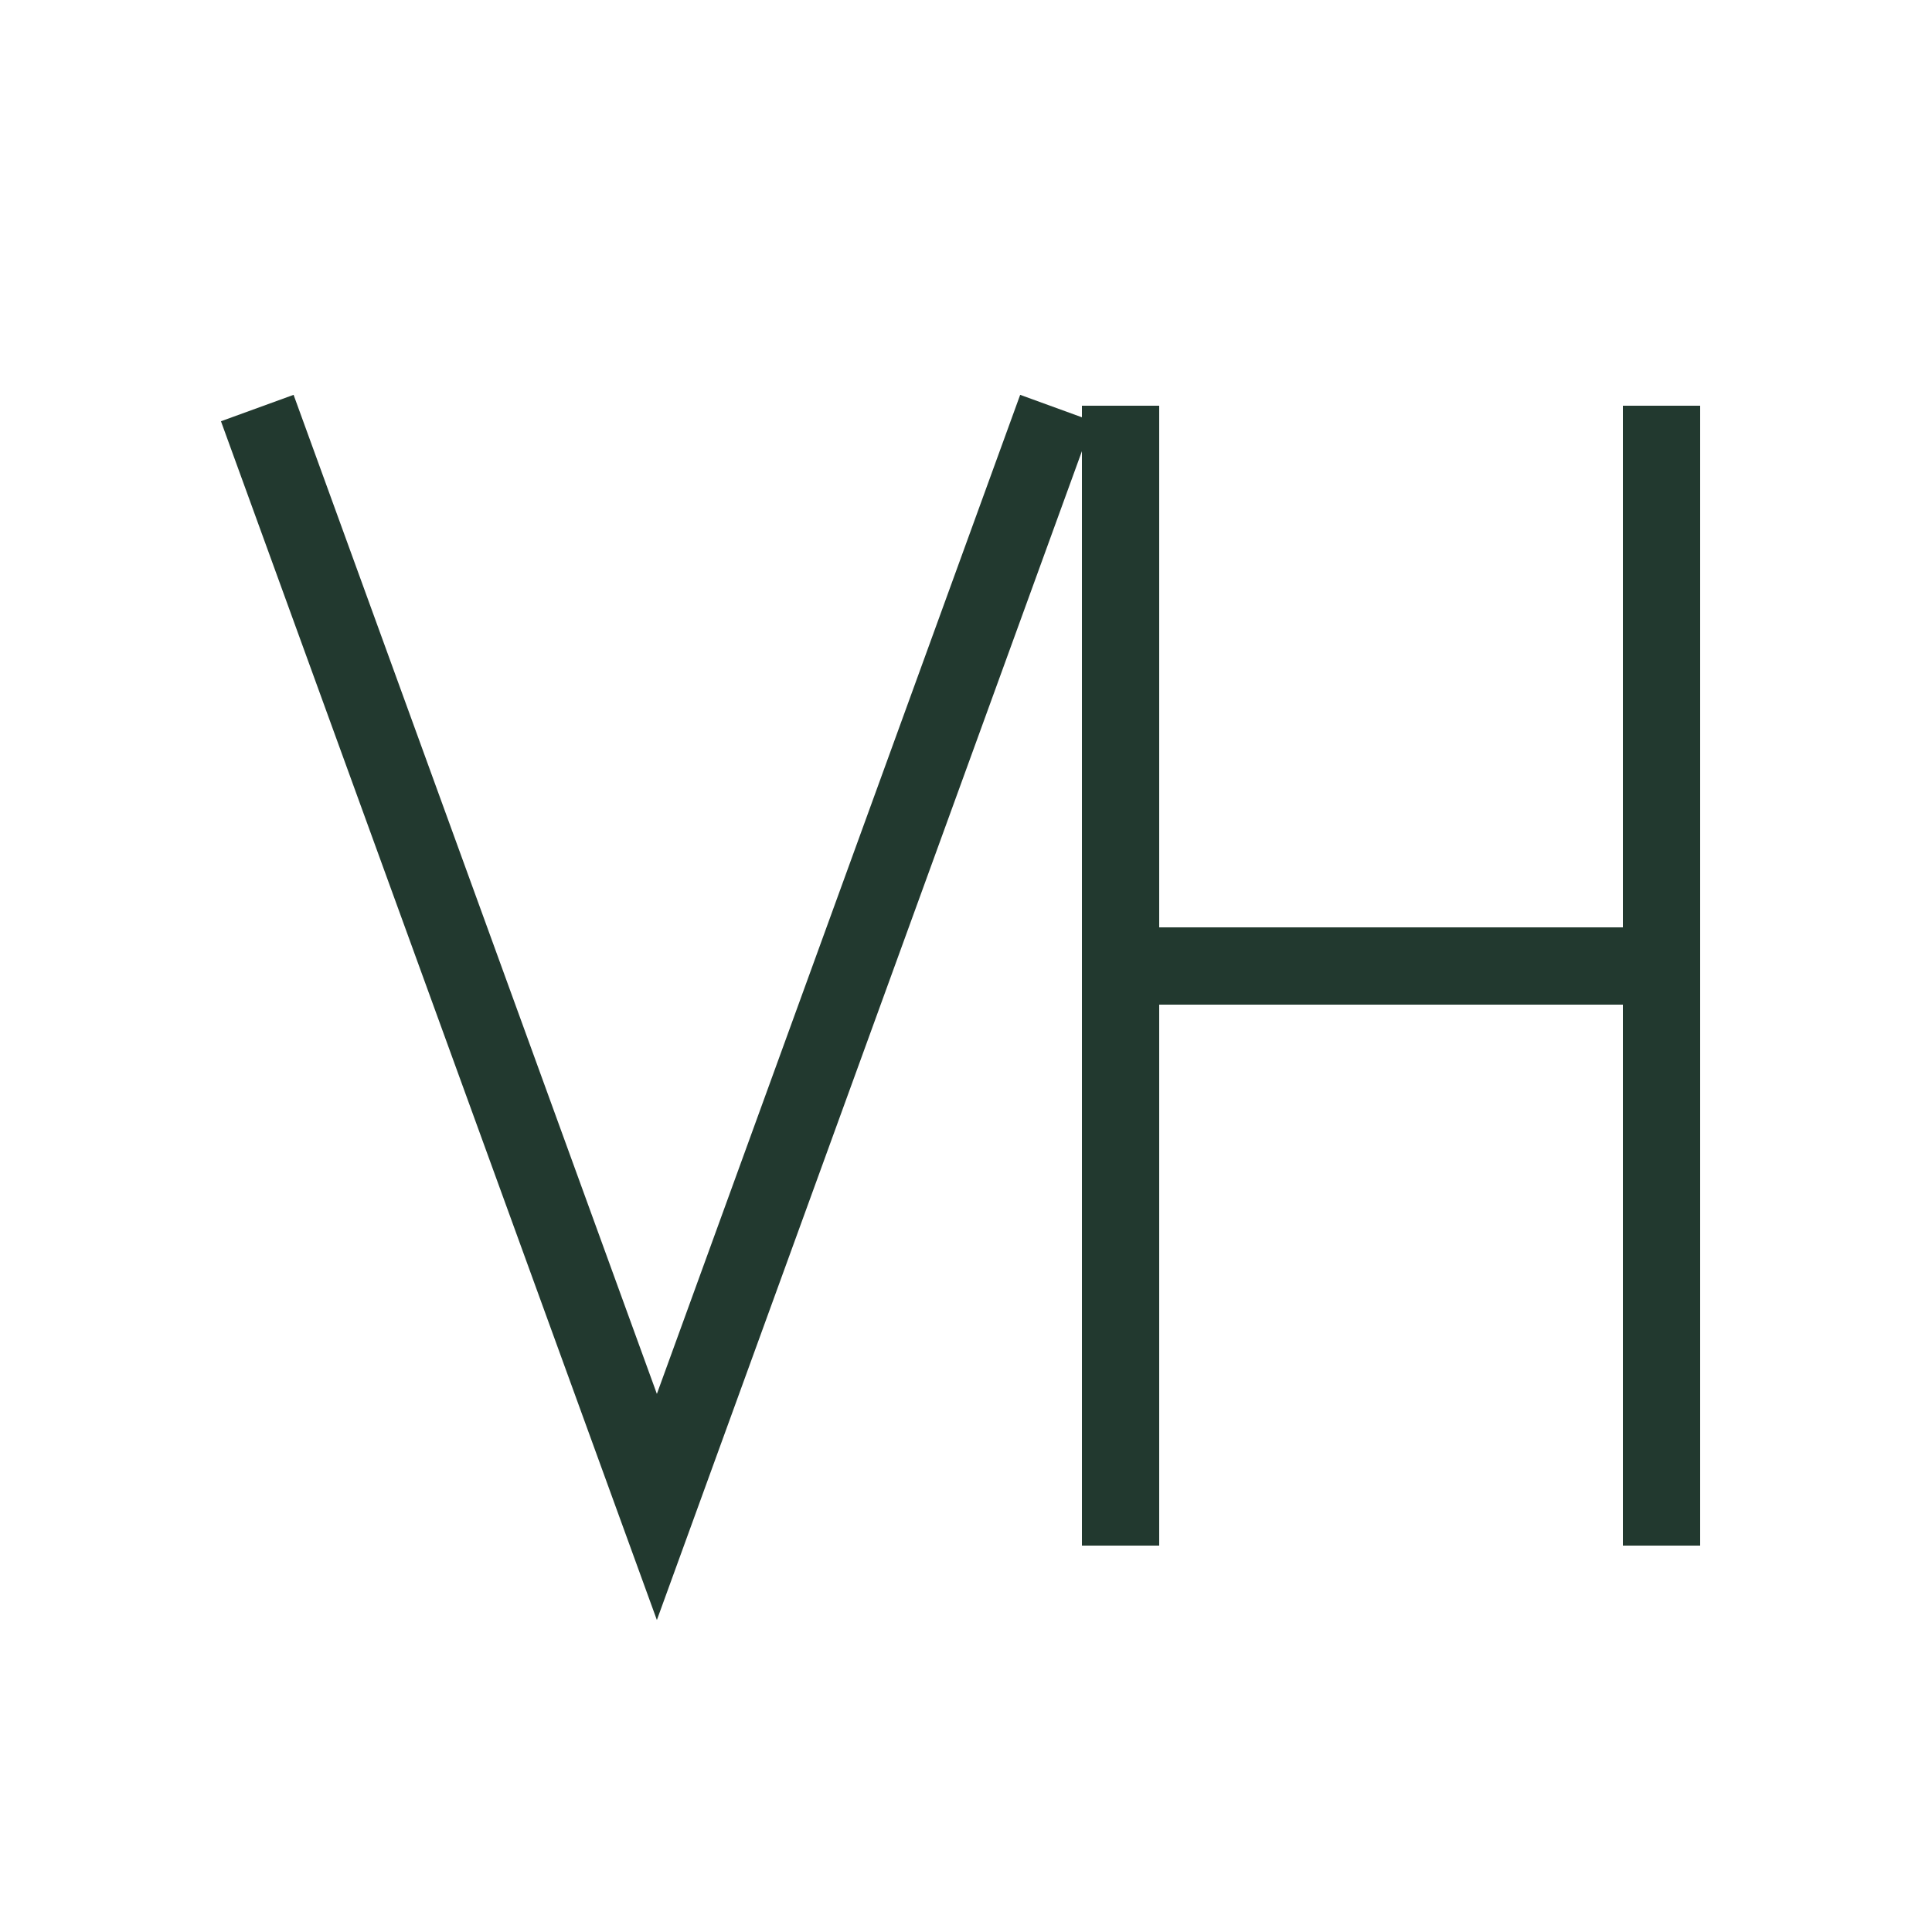
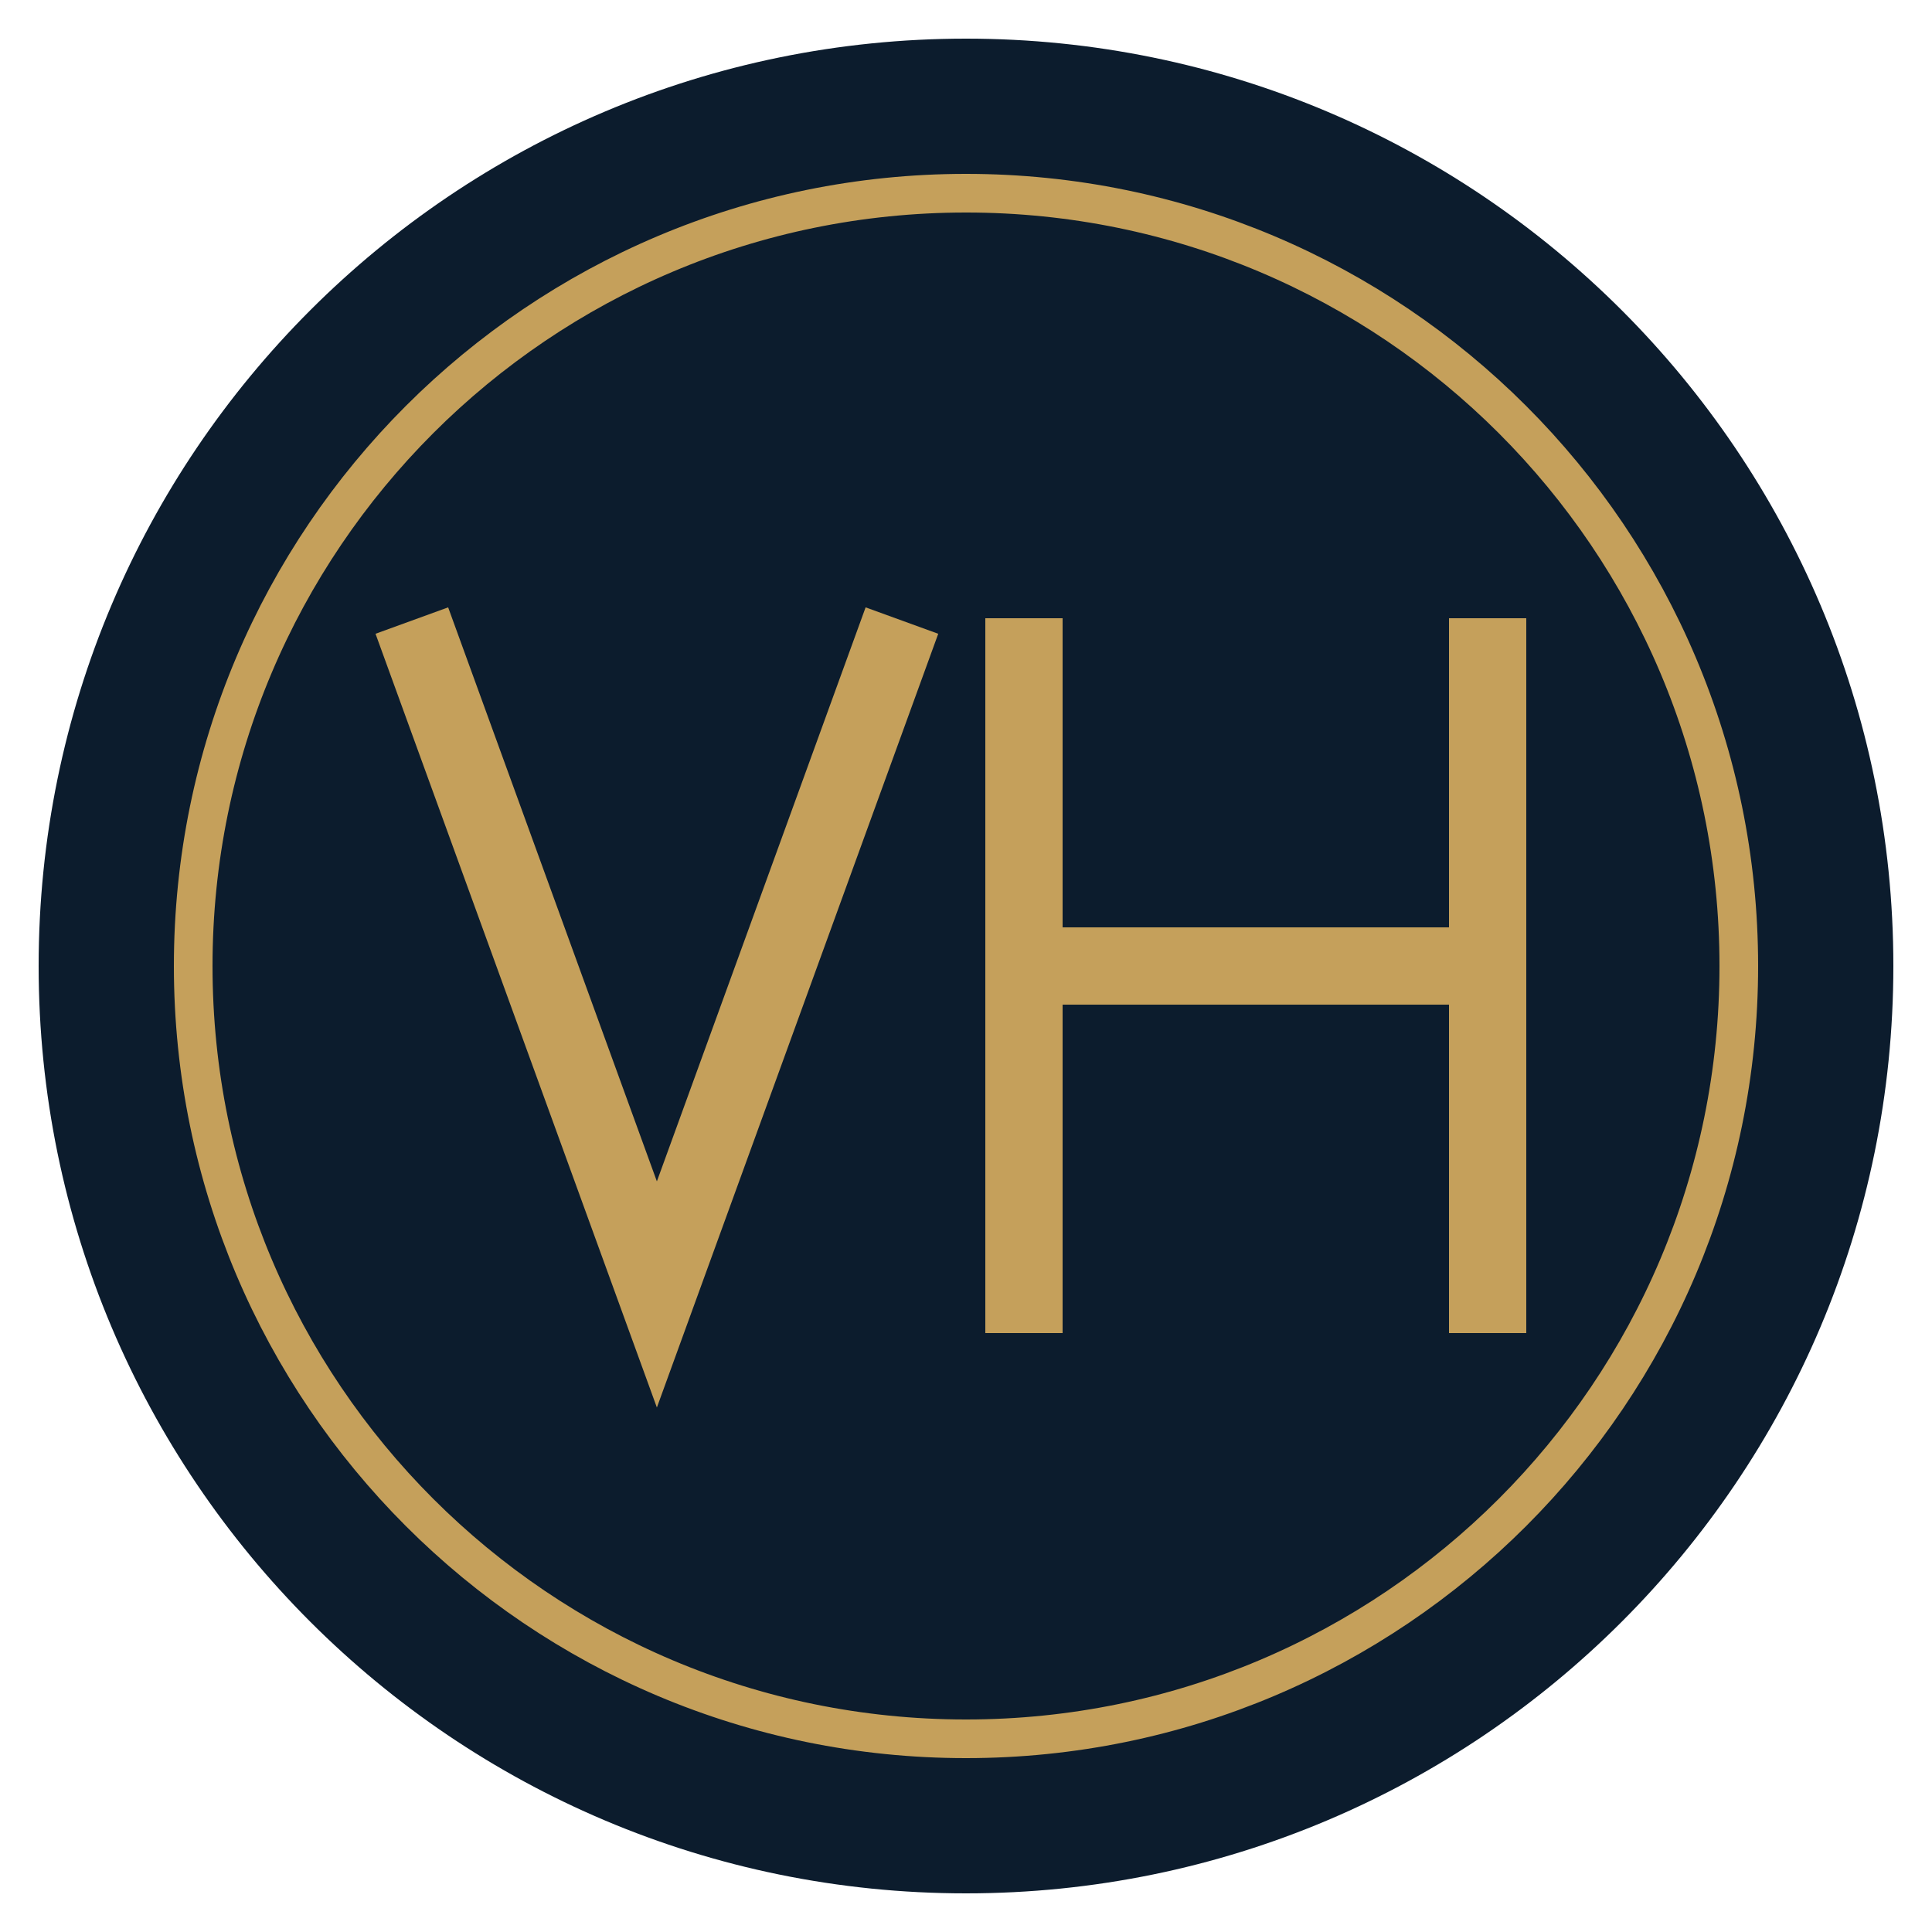
<svg xmlns="http://www.w3.org/2000/svg" viewBox="0 0 100 100">
-   <g fill="none" stroke="#22392f" stroke-width="4" stroke-linecap="square">
-     <path d="M14 23 34 78 54 23M58 23V78M86 23V78M58 50H86" />
-   </g>
+   <circle cx="50" cy="50" r="48" fill="#0c1c2d" />
+   <circle cx="50" cy="50" r="40" fill="none" stroke="#c5a05b" stroke-width="2" />
+   <path d="M22 34l12 33 12-33M53 34v33M77 34v33M53 50h24" fill="none" stroke="#c5a05b" stroke-width="4" stroke-linecap="square" />
</svg>
